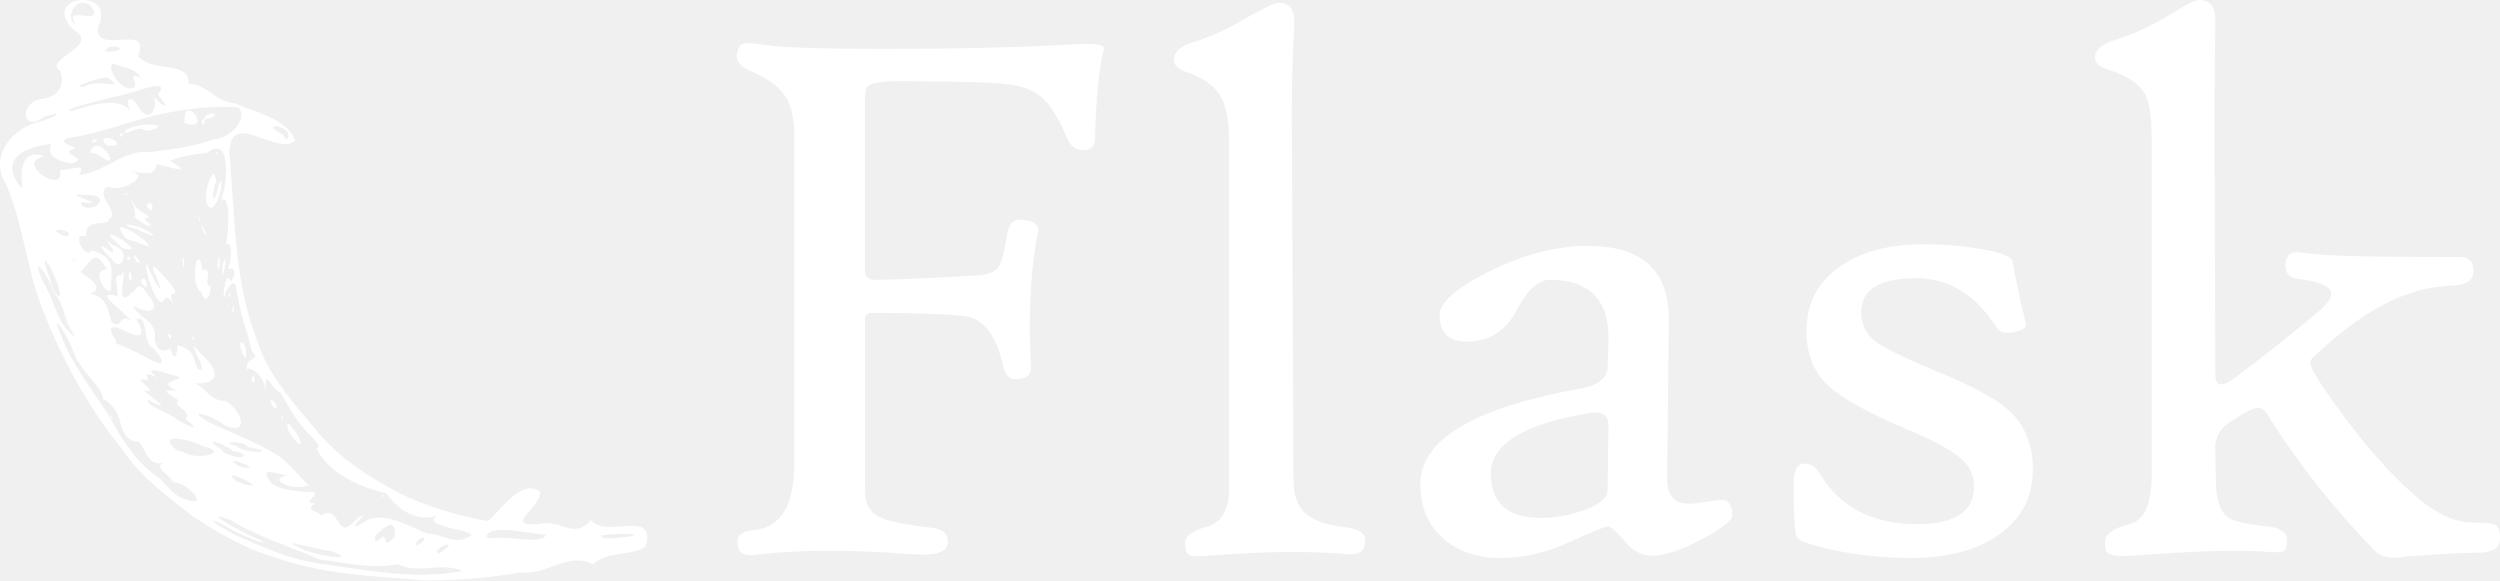
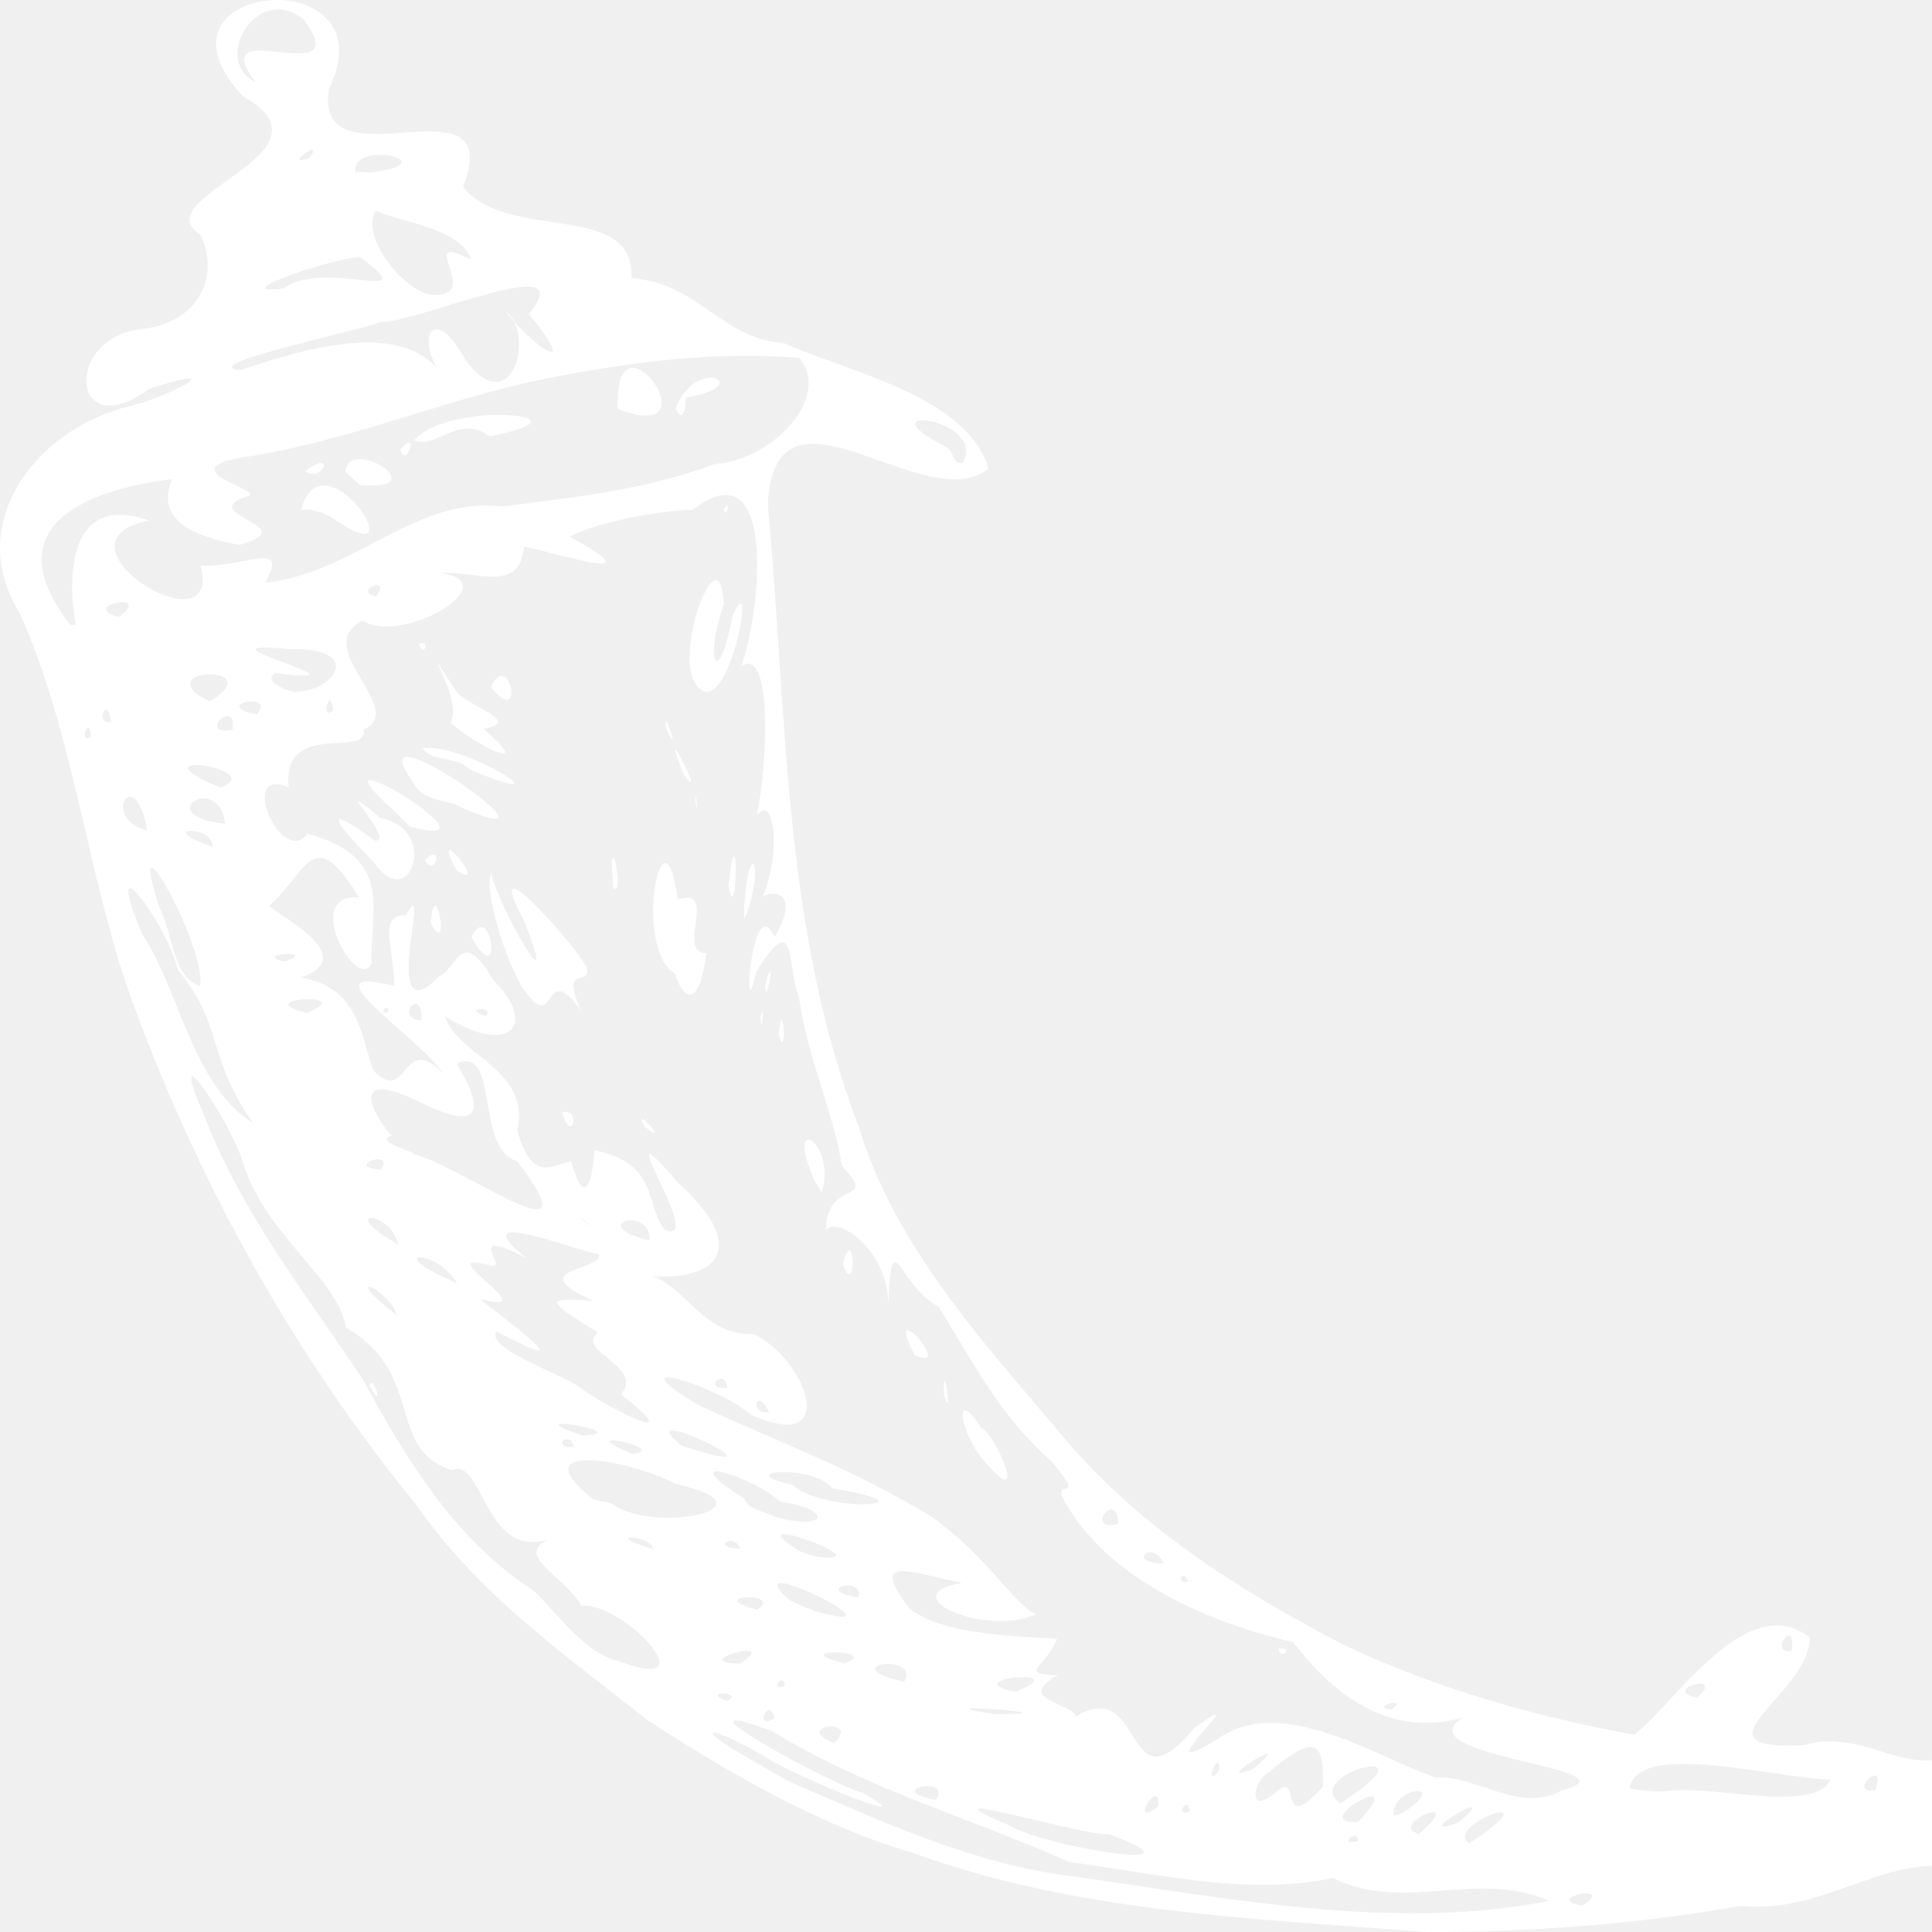
- <svg xmlns="http://www.w3.org/2000/svg" width="112" height="26" viewBox="0 0 112 26" fill="none">
-   <path d="M8.666 23.152C7.562 22.279 6.383 21.443 5.578 20.263C3.883 18.183 2.578 15.777 1.687 13.247C1.147 11.602 0.963 9.838 0.268 8.257C-0.459 7.108 0.392 5.853 1.644 5.487C2.201 5.38 3.181 4.851 1.998 5.229C0.938 6.011 0.836 4.519 1.923 4.424C2.665 4.326 2.939 3.715 2.684 3.166C1.888 2.643 4.616 2.07 3.243 1.29C1.814 -0.261 5.244 -0.559 4.398 1.202C4.195 2.556 6.795 0.954 6.191 2.518C6.805 3.269 8.488 2.689 8.445 3.742C9.338 3.804 9.646 4.559 10.483 4.617C11.353 5.012 12.927 5.322 13.223 6.307C12.361 6.992 10.366 4.89 10.269 6.788C10.53 9.593 10.463 12.482 11.485 15.153C11.967 16.771 13.138 18.043 14.196 19.304C15.208 20.538 16.578 21.406 17.975 22.137C19.2 22.717 20.52 23.102 21.856 23.344C22.397 22.928 23.354 21.381 24.198 22.033C24.239 22.767 22.522 23.567 24.118 23.486C25.055 23.201 25.705 24.214 26.477 23.3C27.188 24.146 29.432 22.76 28.926 24.49C28.241 24.933 27.244 24.664 26.559 25.276C25.429 24.708 24.53 25.783 23.279 25.648C21.89 25.897 20.477 25.998 19.068 26C16.758 25.817 14.399 25.739 12.201 24.931C10.962 24.57 9.754 23.86 8.666 23.152ZM10.616 24.002C11.825 24.527 13.007 25.081 14.332 25.248C16.435 25.541 18.606 25.994 20.715 25.582C19.76 25.149 18.773 25.75 17.822 25.272C16.681 25.519 15.457 25.209 14.297 25.057C12.978 24.467 11.555 24.06 10.32 23.294C8.776 22.727 11.117 24.021 11.535 24.126C12.499 24.676 10.474 23.843 10.188 23.615C9.38 23.159 9.277 23.254 10.108 23.717C10.276 23.814 10.441 23.919 10.616 24.002ZM8.316 22.368C9.488 22.805 8.311 21.54 7.775 21.613C7.537 21.198 6.865 20.936 7.339 20.714C6.488 21.011 6.447 19.585 6.047 19.788C5.146 19.503 5.697 18.49 4.624 17.868C4.526 17.213 3.558 16.645 3.249 15.657C3.113 15.151 2.155 13.698 2.743 15.05C3.244 16.351 4.125 17.467 4.859 18.58C5.427 19.64 6.1 20.748 7.136 21.41C7.485 21.746 7.823 22.263 8.316 22.368ZM4.941 18.644C4.981 18.466 5.155 19.028 4.941 18.644V18.644ZM9.72 22.891C9.346 22.743 9.979 22.773 9.72 22.891V22.891ZM10.355 23.124C10.065 23.304 10.29 22.802 10.355 23.124V23.124ZM11.152 23.457C10.567 23.228 11.53 23.094 11.152 23.457V23.457ZM12.516 24.221C11.779 24.093 12.746 23.88 12.516 24.221V24.221ZM9.896 22.386C9.135 22.381 10.484 22.003 9.896 22.386V22.386ZM10.493 22.685C10.28 22.776 10.476 22.483 10.493 22.685V22.685ZM13.477 24.558C13.957 24.862 16.279 25.224 14.825 24.682C14.582 24.734 12.129 23.985 13.477 24.558ZM8.74 20.848C7.994 20.625 8.693 20.646 8.74 20.848V20.848ZM10.128 21.663C9.378 21.467 10.49 21.41 10.128 21.663V21.663ZM11.297 22.383C10.456 22.185 11.816 22.186 11.297 22.383V22.383ZM8.174 20.23C8.737 20.664 10.445 20.286 9.036 19.971C8.395 19.628 6.95 19.393 7.935 20.178L8.174 20.23ZM12.089 22.631C11.105 22.402 12.324 22.23 12.089 22.631V22.631ZM10.899 21.681C12.275 22.073 9.742 20.806 10.56 21.537L10.741 21.619L10.899 21.681ZM13.285 23.067C12.107 22.886 14.589 23.08 13.285 23.067V23.067ZM7.672 19.472C7.351 19.492 7.621 19.228 7.672 19.472V19.472ZM15.49 24.31C15.065 24.639 15.524 23.87 15.49 24.31V24.31ZM9.897 20.841C9.49 20.831 9.818 20.609 9.897 20.841V20.841ZM7.796 19.319C6.771 18.988 8.544 19.273 7.796 19.319V19.319ZM5.306 17.701C4.492 17.053 5.213 17.34 5.306 17.701V17.701ZM11.842 21.87C11.705 21.713 11.777 21.905 11.842 21.87V21.87ZM15.909 24.379C15.688 24.47 15.897 24.139 15.909 24.379V24.379ZM11.482 21.497C10.843 21.402 11.555 21.186 11.482 21.497V21.497ZM8.451 19.566C7.559 19.188 9.008 19.506 8.451 19.566V19.566ZM13.578 22.767C12.732 22.599 14.445 22.422 13.578 22.767V22.767ZM10.911 20.948C11.911 21.078 9.721 20.264 10.691 20.875L10.911 20.948ZM14.387 23.097C15.321 22.536 15.013 24.41 15.971 23.255C16.916 22.561 15.155 24.112 16.32 23.378C17.162 22.812 18.407 23.647 19.193 23.919C19.758 23.891 20.307 24.41 20.887 24.094C22.003 23.792 18.705 23.646 19.57 23.111C18.549 23.41 17.795 22.755 17.293 22.098C16.147 21.832 14.824 21.243 14.252 20.225C14.018 19.843 14.588 20.279 14.05 19.654C13.36 19.037 13.016 18.336 12.553 17.587C12 17.291 11.934 16.418 11.879 17.558C11.883 16.838 11.21 16.354 11.046 16.554C11.043 15.861 11.766 16.209 11.26 15.696C11.151 14.977 10.792 14.229 10.684 13.418C10.518 13.026 10.661 12.189 10.113 13.074C9.913 14.009 10.047 11.925 10.357 12.611C10.764 11.909 10.211 11.992 10.188 12.089C10.454 11.498 10.356 10.658 10.118 10.978C10.26 10.351 10.342 8.669 9.907 8.967C10.171 8.311 10.408 5.964 9.262 6.859C8.798 6.866 7.995 7.027 7.616 7.217C8.805 7.877 7.496 7.456 7.01 7.35C6.947 7.962 6.467 7.698 5.867 7.704C6.825 7.822 5.401 8.689 4.852 8.352C4.138 8.694 5.468 9.551 4.866 9.815C4.94 10.214 3.773 9.671 3.864 10.592C3.171 10.298 3.769 11.685 4.116 11.216C5.294 11.537 4.945 12.267 4.975 12.961C4.783 13.366 4.027 12.01 4.806 12.073C4.191 11.069 4.126 11.71 3.614 12.177C3.496 12.21 4.918 12.841 4.026 13.152C4.811 13.275 4.834 13.965 4.994 14.402C5.466 14.896 5.369 13.857 5.934 14.451C5.576 13.921 4.04 12.959 5.277 13.268C5.27 12.735 5.053 12.305 5.432 12.316C5.808 11.633 5.039 14 5.885 13.132C6.119 13.029 6.177 12.449 6.598 13.187C7.209 13.792 6.819 14.23 5.957 13.675C6.111 14.202 7.11 14.389 6.922 15.212C7.121 15.936 7.4 15.669 7.643 15.627C7.833 16.33 7.942 15.813 7.95 15.479C8.822 15.667 8.617 16.185 8.891 16.547C9.492 16.819 8.031 14.7 9.062 15.91C10.147 16.894 9.469 17.304 8.496 17.147C9.112 17.097 9.31 17.985 10.082 17.954C10.785 18.289 11.261 19.58 10.049 19.043C9.629 18.662 8.141 18.192 9.357 18.917C10.479 19.439 11.37 19.751 12.452 20.407C13.226 20.962 13.561 21.598 13.854 21.726C13.204 22.037 11.893 21.475 12.866 21.304C12.259 21.193 11.576 20.884 12.157 21.644C12.652 22.059 13.909 22.017 14.135 22.063C13.944 22.485 13.616 22.519 14.142 22.552C13.557 22.867 14.333 22.917 14.387 23.097ZM13.185 19.686C12.827 19.31 12.734 18.607 13.121 19.218C13.32 19.299 13.757 20.368 13.185 19.686ZM17.099 22.184C17.105 22.354 17.322 22.169 17.099 22.184V22.184ZM12.621 18.764C12.607 18.196 12.75 19.202 12.621 18.764V18.764ZM12.232 18.239C11.782 17.366 12.799 18.485 12.232 18.239V18.239ZM7.518 14.969C7.649 15.422 7.783 14.898 7.518 14.969V14.969ZM11.27 17.012C11.432 16.4 11.461 17.526 11.27 17.012V17.012ZM8.619 15.16C8.433 14.823 9.01 15.477 8.619 15.16V15.16ZM10.894 15.893C10.468 14.933 11.196 15.369 10.988 16.05L10.894 15.893ZM6.971 13.264C6.781 12.949 6.466 12.026 6.568 11.744C6.659 12.203 7.539 13.72 6.999 12.372C6.403 11.242 7.712 12.737 7.846 13.02C7.91 13.301 7.478 12.944 7.77 13.601C7.238 12.853 7.457 14.015 6.971 13.264ZM5.76 12.424C5.81 11.692 6.037 12.925 5.76 12.424V12.424ZM6.305 12.614C6.565 12.061 6.745 13.383 6.305 12.614V12.614ZM4.993 11.593C4.542 11.142 4.215 10.727 5.015 11.314C5.322 11.325 4.33 10.368 5.088 11.009C5.886 11.156 5.482 12.323 4.993 11.593ZM5.682 11.575C5.821 11.832 5.944 11.314 5.682 11.575V11.575ZM6.106 11.712C5.708 10.963 6.589 12.026 6.106 11.712V11.712ZM5.264 10.903C3.952 9.729 6.912 11.515 5.478 11.12L5.264 10.903ZM9.023 13.097C8.455 12.755 8.871 10.689 9.066 12.102C9.617 11.922 9.035 12.832 9.447 12.823C9.382 13.398 9.197 13.603 9.023 13.097ZM10.413 13.924C10.469 13.301 10.53 14.349 10.413 13.924V13.924ZM10.171 13.683C10.177 13.997 10.234 13.418 10.171 13.683V13.683ZM5.52 10.517C4.677 9.349 7.97 11.7 6.06 10.813C5.861 10.761 5.62 10.741 5.52 10.517ZM8.198 11.943C8.118 10.959 8.376 12.106 8.198 11.943V11.943ZM10.23 13.254C10.243 13.625 10.388 12.694 10.23 13.254V13.254ZM5.65 10.071C6.151 9.963 7.725 10.954 6.28 10.354C6.119 10.175 5.776 10.256 5.65 10.071ZM9.951 12.226C10.005 11.219 10.251 11.625 9.954 12.37L9.951 12.226ZM6.023 9.72C6.226 9.419 5.48 8.36 6.13 9.341C6.411 9.565 6.942 9.716 6.473 9.81C7.211 10.465 6.293 9.987 6.023 9.72ZM9.739 11.912C9.863 12.582 9.88 10.765 9.739 11.912V11.912ZM5.595 8.661C5.679 8.871 5.752 8.595 5.595 8.661V8.661ZM6.566 9.241C6.815 8.715 7.025 9.828 6.566 9.241V9.241ZM9.299 10.77C9.297 10.567 9.351 11.064 9.299 10.77V10.77ZM9.141 10.417C8.762 9.477 9.494 10.916 9.141 10.417V10.417ZM8.908 9.8C8.845 9.412 9.125 10.289 8.908 9.8V9.8ZM9.288 9.181C9.027 8.72 9.616 7.149 9.683 8.124C9.408 8.882 9.604 9.307 9.795 8.289C10.149 7.487 9.718 9.87 9.288 9.181ZM9.677 6.844C9.703 7.013 9.791 6.704 9.677 6.844V6.844ZM9.027 19.734C8.872 19.598 9.046 19.819 9.027 19.734V19.734ZM10.367 20.415C11.113 20.607 11.109 20.298 10.435 20.206C10.073 19.867 8.929 19.508 9.953 20.164C10.02 20.337 10.234 20.333 10.367 20.415ZM7.72 18.647C8.13 18.956 9.267 19.519 8.305 18.765C8.63 18.387 7.685 18.184 7.998 17.931C7.2 17.441 7.368 17.485 7.928 17.5C6.969 17.069 8.066 17.102 8.015 16.88C7.645 16.807 6.178 16.225 7.041 16.928C6.164 16.479 6.832 17.095 6.567 17.03C5.67 16.785 7.365 17.717 6.425 17.485C6.939 17.894 7.809 18.535 6.641 17.918C6.488 18.141 7.477 18.478 7.72 18.647ZM9.122 19.457C8.285 18.782 10.826 20.008 9.122 19.457V19.457ZM16.299 23.828C16.067 24.117 16.322 23.488 16.299 23.828V23.828ZM17.037 24.139C17.431 23.757 17.054 24.75 17.689 24.046C17.696 23.541 17.67 23.243 16.959 23.856C16.762 23.966 16.675 24.429 17.037 24.139ZM5.326 16.747C4.479 16.272 5.206 16.271 5.326 16.747V16.747ZM6.113 17.266C5.07 16.825 5.821 16.779 6.113 17.266V17.266ZM10.596 19.983C11.034 20.374 12.606 20.27 11.127 20.031C10.909 19.706 9.737 19.783 10.596 19.983ZM16.756 23.807C16.104 24.06 17.43 23.239 16.756 23.807V23.807ZM18.157 24.774C17.867 24.854 18.162 24.592 18.157 24.774V24.774ZM18.16 24.519C17.438 24.566 18.905 23.725 18.16 24.519V24.519ZM3.388 15.117C2.753 14.206 2.993 13.796 2.381 13.052C2.264 12.482 1.329 11.191 1.897 12.559C2.417 13.359 2.571 14.598 3.388 15.117ZM17.926 24.267C17.362 23.878 19.298 23.376 17.926 24.267V24.267ZM18.973 24.679C18.538 24.555 19.66 24.085 18.973 24.679V24.679ZM5.093 15.74C4.585 15.702 5.29 15.446 5.093 15.74V15.74ZM18.754 24.397C19.42 23.967 18.601 24.033 18.634 24.436L18.754 24.397ZM9.726 18.678C9.375 18.703 9.703 18.387 9.726 18.678V18.678ZM10.284 19.001C10.011 19.058 10.106 18.64 10.284 19.001V19.001ZM19.821 24.689C20.674 24.07 19.305 24.571 19.643 24.806L19.821 24.689ZM19.495 24.53C18.762 24.789 20.19 23.945 19.495 24.53V24.53ZM21.163 25.646C20.596 25.545 21.63 25.332 21.163 25.646V25.646ZM5.52 15.528C6.145 15.668 8.017 17.075 6.913 15.626C6.347 15.457 6.686 14.067 6.109 14.313C6.497 14.964 6.427 15.24 5.614 14.83C4.593 14.328 5.04 15.078 5.24 15.285C4.968 15.347 5.6 15.523 5.52 15.528ZM2.674 13.269C2.786 12.803 1.644 10.711 2.135 12.22C2.311 12.536 2.294 13.134 2.674 13.269ZM7.899 16.506C7.576 16.236 7.883 16.467 7.899 16.506V16.506ZM8.691 16.692C7.815 16.491 8.691 16.199 8.691 16.692V16.692ZM15.557 21.041C15.04 21.034 15.426 20.706 15.557 21.041V21.041ZM15.887 21.283C15.697 21.32 15.838 21.095 15.887 21.283V21.283ZM18.608 23.006C18.282 22.981 18.87 22.813 18.608 23.006V23.006ZM4.095 13.633C3.293 13.426 4.844 13.342 4.095 13.633V13.633ZM14.952 20.507C14.475 20.629 14.944 20.021 14.952 20.507V20.507ZM3.8 12.941C3.354 12.833 4.28 12.777 3.8 12.941V12.941ZM5.195 13.62C5.048 13.681 5.187 13.46 5.195 13.62V13.62ZM22.221 24.113C22.84 23.988 24.249 24.429 24.476 23.948C23.725 23.93 21.878 23.416 21.791 24.07L21.956 24.096L22.221 24.113ZM5.639 13.733C5.256 13.714 5.65 13.238 5.639 13.733V13.733ZM1.969 11.174C1.335 11.031 1.803 10.233 1.969 11.174V11.174ZM2.844 11.394C2.043 11.123 2.855 11.092 2.844 11.394V11.394ZM3.345 11.642C3.2 11.524 3.232 11.79 3.345 11.642V11.642ZM6.491 13.67C6.14 13.569 6.64 13.533 6.491 13.67V13.67ZM3.012 11.085C1.997 10.979 2.927 10.374 3.012 11.085V11.085ZM1.216 9.915C1.042 10.038 1.191 9.587 1.216 9.915V9.915ZM1.484 9.712C1.255 9.761 1.441 9.323 1.484 9.712V9.712ZM2.958 10.596C3.582 10.351 1.823 10.087 2.83 10.55L2.958 10.596ZM22.694 22.849C22.188 22.735 23.094 22.481 22.694 22.849V22.849ZM25.079 24.09C24.675 24.153 25.239 23.616 25.079 24.09V24.09ZM3.109 9.82C2.614 9.911 3.175 9.36 3.109 9.82V9.82ZM1.011 8.407C0.898 7.758 0.914 6.619 1.991 7.003C0.553 7.291 2.988 8.801 2.681 7.608C3.286 7.638 3.863 7.249 3.547 7.839C4.739 7.707 5.565 6.668 6.717 6.814C7.613 6.694 8.595 6.603 9.561 6.24C10.356 6.183 11.121 5.323 10.686 4.814C9.602 4.721 8.467 4.858 7.269 5.097C5.942 5.374 4.736 5.901 3.396 6.127C2.09 6.304 3.659 6.614 3.284 6.682C2.603 6.92 4.097 7.08 3.196 7.33C2.64 7.224 2.06 7.032 2.298 6.443C1.048 6.606 -0.052 7.127 0.936 8.406L1.011 8.407ZM4.025 6.865C4.318 5.779 5.595 7.758 4.505 7.009C4.375 6.91 4.161 6.831 4.025 6.865ZM4.082 6.338C4.306 6.516 4.505 6.022 4.082 6.338V6.338ZM4.619 6.347C4.658 5.848 5.85 6.612 4.815 6.527L4.619 6.347ZM5.354 6.05C5.432 6.33 5.623 5.734 5.354 6.05V6.05ZM5.542 5.924C5.989 5.384 8.072 5.578 6.547 5.87C6.139 5.561 5.826 6.053 5.542 5.924ZM8.262 5.502C8.195 4.027 9.614 6.025 8.262 5.502V5.502ZM9.034 5.497C9.316 4.755 10.129 5.199 9.165 5.348C9.185 5.428 9.136 5.732 9.034 5.497ZM2.805 9.439C1.91 8.988 3.648 8.92 2.805 9.439V9.439ZM3.428 9.612C2.786 9.485 3.724 9.297 3.428 9.612V9.612ZM1.591 8.303C1.021 8.161 2.073 7.93 1.591 8.303V8.303ZM26.486 23.955C26.118 24.149 26.5 23.523 26.486 23.955V23.955ZM23.956 22.22C23.631 22.263 24.029 21.724 23.956 22.22V22.22ZM27.181 24.122C27.855 24.126 29.222 23.912 27.757 23.913C27.526 23.948 26.417 23.941 27.181 24.122ZM3.976 9.308C4.522 9.271 4.829 8.704 3.87 8.736C2.386 8.583 5.181 9.248 3.68 9.058C3.479 9.191 3.965 9.345 3.976 9.308ZM4.456 9.552C4.288 9.739 4.4 9.201 4.456 9.552V9.552ZM5.026 8.026C4.699 7.947 5.262 7.731 5.026 8.026V8.026ZM3.213 4.981C4.186 4.649 5.517 4.274 5.976 5.144C5.508 4.579 5.787 4.022 6.229 4.849C6.853 5.685 7.165 4.469 6.76 4.188C7.223 4.765 7.749 5.039 7.07 4.224C7.808 3.332 5.592 4.342 5.088 4.331C4.846 4.44 2.586 4.91 3.213 4.981ZM3.783 3.883C4.338 3.462 5.703 4.134 4.827 3.464C4.741 3.389 2.91 3.972 3.783 3.883ZM5.807 3.967C6.456 3.984 5.526 3.09 6.3 3.495C6.173 3.078 5.399 3 5.021 2.833C4.806 3.215 5.456 3.972 5.807 3.967ZM4.138 2.122C3.745 2.277 4.363 1.815 4.138 2.122V2.122ZM4.965 2.32C6.012 2.181 4.698 1.867 4.754 2.309L4.965 2.32ZM3.421 1.107C2.684 0.139 4.807 1.269 4.058 0.257C3.428 -0.248 2.823 0.825 3.421 1.107ZM12.877 6.225C13.214 5.623 11.482 5.414 12.649 6.012C12.756 6.048 12.732 6.266 12.877 6.225Z" fill="white" />
-   <path d="M49.433 2.31C49.229 3.082 49.102 4.374 49.054 6.189C49.054 6.547 48.886 6.725 48.548 6.725C48.212 6.725 47.977 6.569 47.845 6.259C47.484 5.42 47.141 4.835 46.817 4.5C46.433 4.11 45.921 3.874 45.283 3.794C44.598 3.691 42.891 3.638 40.16 3.638C39.535 3.638 39.124 3.702 38.933 3.828C38.813 3.908 38.753 4.081 38.753 4.347V12.156C38.753 12.421 38.927 12.546 39.275 12.536C40.346 12.524 41.898 12.454 43.929 12.328C44.326 12.282 44.594 12.158 44.732 11.957C44.871 11.757 45.006 11.237 45.138 10.397C45.222 9.937 45.505 9.759 45.986 9.863C46.395 9.944 46.571 10.122 46.51 10.397C46.172 11.961 46.063 13.995 46.184 16.501C46.197 16.799 45.998 16.96 45.59 16.983C45.252 17.018 45.042 16.845 44.958 16.466C44.646 15.029 44.065 14.263 43.218 14.164C42.369 14.067 40.99 14.018 39.078 14.018C38.861 14.018 38.754 14.091 38.754 14.241V22.002C38.754 22.575 38.975 22.966 39.421 23.173C39.771 23.344 40.522 23.5 41.676 23.638C42.267 23.694 42.524 23.944 42.453 24.379C42.38 24.759 41.851 24.907 40.864 24.827C38.014 24.61 35.663 24.622 33.811 24.863C33.294 24.93 33.036 24.731 33.036 24.26C33.036 23.961 33.294 23.789 33.811 23.743C34.99 23.615 35.579 22.627 35.579 20.776V6.015C35.579 5.259 35.438 4.675 35.155 4.268C34.872 3.859 34.346 3.487 33.576 3.155C33.095 2.948 32.916 2.666 33.036 2.309C33.095 2.091 33.192 1.97 33.324 1.947C33.444 1.913 33.764 1.936 34.279 2.016C35.037 2.132 36.824 2.189 39.637 2.189C42.958 2.189 45.826 2.12 48.244 1.982C49.05 1.936 49.453 1.999 49.453 2.171C49.452 2.218 49.445 2.265 49.433 2.31ZM61.16 24.223C61.16 24.682 60.888 24.885 60.347 24.824C58.689 24.677 56.631 24.698 54.178 24.893C53.684 24.941 53.382 24.927 53.266 24.86C53.151 24.791 53.094 24.602 53.094 24.29C53.094 24.015 53.422 23.783 54.077 23.593C54.734 23.404 55.061 22.837 55.061 21.895V6.293C55.061 5.361 54.919 4.678 54.638 4.241C54.354 3.804 53.859 3.465 53.149 3.225C52.776 3.098 52.59 2.92 52.59 2.689C52.59 2.345 52.86 2.086 53.401 1.914C54.22 1.661 55.068 1.272 55.946 0.742C56.668 0.328 57.125 0.123 57.317 0.123C57.762 0.123 57.984 0.415 57.984 1.002C57.984 0.956 57.96 1.531 57.912 2.725C57.877 3.863 57.864 4.983 57.877 6.087L57.948 21.481C57.948 22.183 58.129 22.693 58.49 23.008C58.851 23.324 59.47 23.534 60.347 23.637C60.888 23.692 61.16 23.889 61.16 24.223ZM77.612 23.067C77.612 23.309 77.152 23.674 76.233 24.161C75.313 24.651 74.576 24.894 74.022 24.894C73.552 24.894 73.139 24.678 72.778 24.239C72.417 23.803 72.165 23.585 72.019 23.585C71.912 23.585 71.342 23.821 70.307 24.291C69.273 24.763 68.231 25 67.186 25C66.2 25 65.376 24.723 64.714 24.173C63.993 23.564 63.631 22.735 63.631 21.689C63.631 19.701 66.012 18.276 70.776 17.414C71.593 17.264 72.008 16.948 72.018 16.465L72.057 15.361C72.127 13.477 71.256 12.535 69.44 12.535C68.923 12.535 68.431 12.975 67.969 13.861C67.507 14.746 66.842 15.223 65.976 15.293C64.991 15.384 64.496 14.987 64.496 14.103C64.496 13.551 65.231 12.908 66.698 12.171C68.237 11.403 69.718 11.017 71.136 11.017C73.577 11.017 74.787 12.127 74.762 14.345L74.689 21.447C74.679 22.194 75.01 22.568 75.683 22.568C75.816 22.568 76.068 22.539 76.44 22.481C76.655 22.443 76.872 22.414 77.09 22.395C77.438 22.395 77.612 22.62 77.612 23.067ZM72.058 19.137C72.069 18.849 71.999 18.659 71.848 18.568C71.699 18.476 71.462 18.459 71.137 18.515C68.238 19.01 66.789 19.913 66.789 21.221C66.789 22.543 67.541 23.204 69.044 23.204C69.646 23.204 70.266 23.096 70.902 22.879C71.648 22.624 72.02 22.32 72.02 21.964L72.058 19.137ZM91.072 21.014C91.072 22.234 90.581 23.202 89.602 23.92C88.623 24.639 87.284 24.998 85.586 24.998C84.458 24.998 83.325 24.884 82.195 24.652C81.221 24.445 80.655 24.256 80.5 24.084C80.403 23.922 80.355 23.136 80.355 21.723C80.355 21.112 80.5 20.797 80.79 20.774C81.076 20.739 81.323 20.888 81.529 21.221C82.431 22.727 83.886 23.482 85.894 23.482C87.589 23.482 88.437 22.917 88.437 21.791C88.437 21.298 88.247 20.883 87.86 20.55C87.438 20.17 86.622 19.727 85.407 19.222C83.65 18.475 82.477 17.82 81.888 17.256C81.251 16.659 80.931 15.855 80.931 14.842C80.931 13.602 81.43 12.636 82.43 11.947C83.357 11.281 84.594 10.947 86.145 10.947C87.119 10.947 88.01 11.022 88.815 11.171C89.682 11.321 90.133 11.505 90.169 11.723C90.265 12.366 90.464 13.298 90.763 14.517C90.8 14.666 90.63 14.787 90.258 14.878C89.861 14.959 89.597 14.895 89.466 14.69C88.514 13.206 87.313 12.464 85.857 12.464C84.209 12.464 83.384 12.97 83.384 13.982C83.384 14.546 83.608 14.993 84.052 15.325C84.45 15.613 85.381 16.061 86.849 16.671C88.388 17.303 89.434 17.872 89.988 18.377C90.713 19.033 91.072 19.913 91.072 21.014ZM112 24.118C112 24.521 111.717 24.734 111.152 24.756C110.309 24.768 109.209 24.824 107.85 24.927C107.177 25.055 106.695 24.976 106.406 24.688C104.506 22.734 102.894 20.688 101.571 18.55C101.464 18.367 101.324 18.275 101.157 18.275C100.951 18.275 100.597 18.448 100.094 18.792C99.527 19.09 99.244 19.516 99.244 20.066C99.244 20.459 99.256 21.021 99.28 21.758C99.304 22.492 99.496 22.976 99.858 23.204C100.11 23.367 100.693 23.493 101.607 23.585C102.172 23.654 102.455 23.855 102.455 24.188C102.455 24.453 102.41 24.616 102.321 24.679C102.231 24.743 101.993 24.757 101.608 24.722C100.405 24.62 98.374 24.678 95.509 24.894C94.789 24.951 94.397 24.866 94.339 24.636C94.31 24.523 94.297 24.406 94.301 24.29C94.301 23.935 94.668 23.664 95.402 23.482C96.065 23.319 96.394 22.579 96.394 21.257V6.189C96.394 5.247 96.299 4.592 96.107 4.225C95.843 3.753 95.288 3.385 94.447 3.12C94.05 2.994 93.852 2.817 93.852 2.586C93.852 2.252 94.136 1.994 94.7 1.811C95.609 1.521 96.475 1.121 97.278 0.621C97.941 0.207 98.35 0 98.506 0C98.999 0 99.247 0.299 99.247 0.897C99.247 0.816 99.242 1.386 99.228 2.603C99.216 3.442 99.21 4.569 99.21 5.983L99.246 16.773C99.246 17.074 99.331 17.222 99.498 17.222C99.677 17.222 99.955 17.074 100.328 16.773C101.58 15.826 102.807 14.849 104.007 13.843C104.297 13.555 104.44 13.326 104.44 13.153C104.44 12.843 103.954 12.625 102.98 12.498C102.56 12.451 102.358 12.227 102.383 11.825C102.421 11.424 102.631 11.251 103.016 11.308C103.882 11.424 105.145 11.486 106.804 11.498C107.96 11.508 109.108 11.515 110.251 11.515C110.623 11.528 110.81 11.739 110.81 12.153C110.81 12.544 110.515 12.756 109.926 12.791C109.02 12.819 108.13 13.024 107.31 13.394C106.167 13.888 104.946 14.756 103.647 15.996C103.603 16.025 103.567 16.064 103.542 16.108C103.517 16.153 103.503 16.203 103.503 16.254C103.503 16.416 103.707 16.8 104.117 17.41C105.621 19.594 107.04 21.243 108.374 22.358C109.229 23.059 110.028 23.409 110.774 23.409C111.326 23.409 111.67 23.447 111.802 23.522C111.933 23.599 112 23.797 112 24.118Z" fill="white" />
+ <svg xmlns="http://www.w3.org/2000/svg" width="49" height="49" viewBox="0 0 49 49" fill="none">
+   <mask id="mask0_16_76" style="mask-type:alpha" maskUnits="userSpaceOnUse" x="0" y="0" width="49" height="49">
+     <rect width="49" height="49" fill="#D9D9D9" />
+   </mask>
+   <g mask="url(#mask0_16_76)">
+     <path d="M16.437 43.635C14.343 41.988 12.109 40.41 10.579 38.19C7.365 34.273 4.889 29.734 3.201 24.967C2.176 21.866 1.829 18.543 0.507 15.561C-0.87 13.395 0.744 11.031 3.116 10.344C4.171 10.141 6.033 9.142 3.79 9.859C1.779 11.333 1.586 8.519 3.646 8.341C5.053 8.153 5.573 7.006 5.092 5.967C3.582 4.983 8.757 3.9 6.152 2.432C3.438 -0.491 9.945 -1.055 8.341 2.268C7.96 4.82 12.887 1.799 11.743 4.746C12.907 6.16 16.101 5.067 16.017 7.055C17.71 7.174 18.294 8.593 19.879 8.702C21.528 9.444 24.514 10.032 25.074 11.887C23.44 13.177 19.651 9.216 19.473 12.797C19.968 18.083 19.84 23.528 21.776 28.562C22.692 31.608 24.91 34.006 26.916 36.38C28.837 38.704 31.432 40.341 34.087 41.721C36.409 42.814 38.915 43.541 41.45 43.995C42.475 43.209 44.293 40.297 45.892 41.523C45.971 42.908 42.713 44.411 45.739 44.263C47.516 43.728 48.749 45.632 50.215 43.911C51.562 45.509 55.821 42.893 54.86 46.152C53.563 46.987 51.671 46.483 50.369 47.635C48.224 46.567 46.521 48.59 44.149 48.337C41.514 48.807 38.836 49 36.161 49C31.779 48.654 27.302 48.51 23.137 46.987C20.79 46.305 18.497 44.97 16.437 43.635ZM20.137 45.237C22.429 46.226 24.673 47.269 27.183 47.586C31.17 48.139 35.29 48.99 39.291 48.214C37.479 47.398 35.607 48.53 33.804 47.63C31.64 48.095 29.318 47.511 27.119 47.225C24.618 46.112 21.919 45.346 19.577 43.902C16.65 42.833 21.092 45.271 21.88 45.469C23.707 46.508 19.869 44.935 19.324 44.505C17.794 43.644 17.596 43.827 19.171 44.698C19.488 44.881 19.805 45.078 20.137 45.237ZM15.774 42.156C17.997 42.977 15.764 40.593 14.749 40.732C14.298 39.95 13.025 39.456 13.922 39.035C12.307 39.594 12.228 36.909 11.47 37.29C9.762 36.751 10.807 34.842 8.772 33.67C8.588 32.434 6.751 31.366 6.167 29.501C5.909 28.547 4.092 25.812 5.206 28.359C6.157 30.812 7.826 32.913 9.217 35.01C10.297 37.008 11.575 39.095 13.536 40.341C14.199 40.984 14.838 41.958 15.774 42.156ZM9.371 35.139C9.777 35.861 9.45 34.803 9.371 35.139ZM18.433 43.14C18.928 42.922 17.725 42.863 18.433 43.14ZM19.641 43.58C19.518 42.972 19.092 43.921 19.641 43.58ZM21.152 44.208C21.87 43.526 20.043 43.778 21.152 44.208ZM23.737 45.647C24.177 45.004 22.34 45.405 23.737 45.647ZM18.77 42.191C19.884 41.469 17.329 42.181 18.77 42.191ZM19.904 42.754C19.869 42.373 19.498 42.922 19.904 42.754ZM25.564 46.28C26.475 46.854 30.878 47.536 28.119 46.517C27.659 46.616 23.004 45.202 25.564 46.28ZM16.576 39.293C16.487 38.912 15.165 38.872 16.576 39.293ZM19.21 40.826C19.899 40.351 17.789 40.46 19.21 40.826ZM21.429 42.186C22.41 41.815 19.83 41.815 21.429 42.186ZM15.502 38.126C16.571 38.942 19.81 38.23 17.136 37.636C15.922 36.988 13.179 36.548 15.046 38.027L15.502 38.126ZM22.93 42.655C23.375 41.899 21.063 42.22 22.93 42.655ZM20.671 40.86C23.281 41.597 18.478 39.209 20.028 40.588L20.374 40.747L20.671 40.86ZM25.198 43.471C27.669 43.496 22.964 43.135 25.198 43.471ZM14.551 36.697C14.457 36.237 13.942 36.736 14.551 36.697ZM29.377 45.815C29.446 44.984 28.575 46.434 29.377 45.815ZM18.77 39.278C18.621 38.843 17.997 39.258 18.77 39.278ZM14.788 36.41C16.205 36.326 12.842 35.787 14.788 36.41ZM10.064 33.364C9.886 32.681 8.519 32.142 10.064 33.364ZM22.459 41.216C22.335 41.281 22.202 40.92 22.459 41.216ZM30.174 45.944C30.15 45.494 29.753 46.117 30.174 45.944ZM21.776 40.514C21.914 39.931 20.567 40.336 21.776 40.514ZM16.031 36.874C17.086 36.761 14.338 36.162 16.031 36.874ZM25.752 42.908C27.396 42.255 24.148 42.591 25.752 42.908ZM20.696 39.481C22.593 39.723 18.438 38.19 20.28 39.342L20.696 39.481ZM27.287 43.531C29.06 42.472 28.476 46.008 30.293 43.827C32.086 42.522 28.743 45.444 30.952 44.06C32.551 42.992 34.908 44.564 36.399 45.078C37.469 45.024 38.514 46.003 39.613 45.41C41.727 44.841 35.473 44.564 37.112 43.555C35.176 44.119 33.745 42.883 32.794 41.647C30.62 41.147 28.109 40.039 27.025 38.116C26.584 37.394 27.664 38.22 26.644 37.038C25.336 35.876 24.683 34.555 23.806 33.141C22.756 32.582 22.632 30.935 22.528 33.087C22.538 31.732 21.261 30.817 20.949 31.198C20.944 29.892 22.316 30.545 21.355 29.58C21.147 28.226 20.468 26.816 20.265 25.288C19.948 24.551 20.221 22.974 19.181 24.64C18.805 26.406 19.057 22.474 19.646 23.77C20.419 22.45 19.369 22.603 19.324 22.786C19.83 21.668 19.641 20.086 19.191 20.689C19.458 19.507 19.617 16.337 18.79 16.901C19.29 15.665 19.74 11.244 17.567 12.93C16.685 12.945 15.165 13.247 14.442 13.608C16.7 14.849 14.214 14.058 13.293 13.86C13.174 15.012 12.263 14.513 11.124 14.523C12.941 14.745 10.238 16.377 9.198 15.744C7.841 16.392 10.366 18.004 9.222 18.503C9.361 19.255 7.147 18.231 7.321 19.967C6.008 19.413 7.142 22.024 7.796 21.144C10.03 21.747 9.371 23.127 9.425 24.433C9.059 25.194 7.628 22.642 9.108 22.761C7.94 20.867 7.816 22.079 6.85 22.954C6.627 23.018 9.321 24.205 7.628 24.794C9.118 25.026 9.163 26.326 9.465 27.147C10.361 28.077 10.178 26.119 11.248 27.236C10.569 26.238 7.657 24.428 10 25.006C9.985 24.002 9.574 23.191 10.297 23.211C11.01 21.925 9.549 26.386 11.154 24.749C11.599 24.556 11.708 23.463 12.505 24.853C13.664 25.99 12.926 26.816 11.287 25.773C11.579 26.767 13.476 27.118 13.12 28.671C13.496 30.035 14.026 29.531 14.486 29.452C14.848 30.777 15.051 29.803 15.071 29.17C16.725 29.526 16.338 30.5 16.853 31.183C17.992 31.697 15.224 27.701 17.18 29.981C19.24 31.835 17.953 32.612 16.106 32.315C17.274 32.221 17.651 33.893 19.111 33.833C20.444 34.466 21.35 36.899 19.052 35.886C18.255 35.168 15.432 34.283 17.74 35.648C19.869 36.632 21.558 37.221 23.613 38.457C25.079 39.505 25.718 40.702 26.272 40.939C25.039 41.528 22.553 40.47 24.4 40.143C23.247 39.936 21.954 39.352 23.058 40.786C23.994 41.568 26.381 41.488 26.812 41.572C26.45 42.369 25.826 42.433 26.827 42.492C25.713 43.096 27.183 43.19 27.287 43.531ZM25.009 37.102C24.331 36.395 24.158 35.069 24.89 36.222C25.262 36.37 26.094 38.388 25.009 37.102ZM32.432 41.81C32.853 41.78 32.442 42.131 32.432 41.81ZM23.94 35.366C24.182 36.192 23.91 34.293 23.94 35.366ZM23.202 34.372C24.276 34.842 22.345 32.73 23.202 34.372ZM14.258 28.211C14.759 28.077 14.506 29.066 14.258 28.211ZM21.375 32.063C21.736 33.032 21.682 30.911 21.375 32.063ZM16.348 28.572C17.091 29.17 15.997 27.934 16.348 28.572ZM20.662 29.951C19.854 28.146 21.236 28.962 20.84 30.248L20.662 29.951ZM13.223 25.001C12.862 24.408 12.268 22.667 12.456 22.138C12.629 23.003 14.298 25.862 13.273 23.32C12.144 21.194 14.625 24.012 14.883 24.541C15.001 25.07 14.184 24.398 14.739 25.634C13.729 24.225 14.145 26.416 13.223 25.001ZM10.926 23.419C11.451 24.363 11.02 22.039 10.926 23.419ZM11.956 23.775C12.793 25.224 12.451 22.731 11.956 23.775ZM9.47 21.851C8.613 21.001 7.994 20.219 9.51 21.322C10.094 21.347 8.212 19.542 9.648 20.748C11.164 21.025 10.396 23.226 9.47 21.851ZM10.777 21.817C11.272 21.327 11.04 22.301 10.777 21.817ZM11.579 22.074C12.496 22.667 10.827 20.664 11.579 22.074ZM9.985 20.551C7.499 18.34 13.11 21.708 10.391 20.961L9.985 20.551ZM17.111 24.685C16.031 24.042 16.824 20.145 17.19 22.811C18.235 22.474 17.131 24.185 17.913 24.171C17.794 25.248 17.443 25.639 17.111 24.685ZM19.75 26.242C19.973 27.044 19.854 25.066 19.75 26.242ZM19.29 25.788C19.409 25.288 19.305 26.381 19.29 25.788ZM10.47 19.824C8.871 17.623 15.115 22.054 11.495 20.383C11.114 20.279 10.658 20.244 10.47 19.824ZM15.551 22.509C15.888 22.816 15.398 20.654 15.551 22.509ZM19.404 24.982C19.701 23.923 19.428 25.679 19.404 24.982ZM10.718 18.983C11.669 18.78 14.655 20.649 11.911 19.517C11.604 19.176 10.956 19.329 10.718 18.983ZM18.874 23.043C18.973 21.144 19.443 21.91 18.879 23.315L18.874 23.043ZM11.421 18.32C11.807 17.752 10.391 15.759 11.624 17.603C12.159 18.024 13.164 18.311 12.273 18.488C13.679 19.725 11.936 18.825 11.421 18.32ZM18.473 22.45C18.74 20.288 18.705 23.715 18.473 22.45ZM10.614 16.328C10.911 16.199 10.772 16.718 10.614 16.328ZM12.451 17.42C13.328 18.523 12.926 16.426 12.451 17.42ZM17.636 20.298C17.735 20.852 17.636 19.918 17.636 20.298ZM17.339 19.636C18.007 20.575 16.621 17.86 17.339 19.636ZM16.898 18.474C17.309 19.393 16.774 17.742 16.898 18.474ZM17.616 17.307C17.121 16.436 18.24 13.474 18.364 15.314C17.844 16.743 18.215 17.544 18.577 15.625C19.25 14.112 18.433 18.602 17.616 17.307ZM18.354 12.9C18.572 12.638 18.403 13.222 18.354 12.9ZM17.121 37.191C17.155 37.354 16.829 36.934 17.121 37.191ZM19.661 38.477C21.078 38.843 21.068 38.259 19.79 38.086C19.102 37.448 16.933 36.771 18.874 38.007C19.008 38.328 19.414 38.319 19.661 38.477ZM14.64 35.144C15.417 35.727 17.576 36.785 15.749 35.366C16.363 34.654 14.57 34.273 15.165 33.794C13.649 32.869 13.971 32.953 15.031 32.983C13.214 32.172 15.293 32.231 15.194 31.816C14.491 31.677 11.713 30.579 13.347 31.905C11.684 31.059 12.951 32.221 12.446 32.097C10.743 31.633 13.961 33.393 12.179 32.953C13.154 33.724 14.803 34.931 12.59 33.769C12.307 34.189 14.179 34.827 14.64 35.144ZM17.299 36.672C20.533 37.71 15.714 35.396 17.299 36.672ZM30.917 44.905C30.957 44.263 30.471 45.454 30.917 44.905ZM32.314 45.494C33.061 44.772 32.343 46.646 33.552 45.316C33.566 44.366 33.517 43.803 32.165 44.96C31.794 45.167 31.625 46.043 32.314 45.494ZM10.104 31.563C9.871 30.663 8.494 30.668 10.104 31.563ZM11.594 32.543C11.04 31.623 9.614 31.712 11.594 32.543ZM20.097 37.661C20.929 38.398 23.91 38.2 21.102 37.75C20.691 37.137 18.468 37.285 20.097 37.661ZM31.784 44.866C33.056 43.798 30.546 45.346 31.784 44.866ZM34.438 46.691C34.448 46.349 33.888 46.839 34.438 46.691ZM34.443 46.211C35.859 44.713 33.071 46.3 34.443 46.211ZM6.424 28.492C5.221 26.776 5.677 26.005 4.513 24.601C4.29 23.528 2.517 21.095 3.597 23.671C4.582 25.179 4.874 27.513 6.424 28.492ZM33.997 45.736C36.602 44.055 32.933 45.004 33.997 45.736ZM35.983 46.513C37.29 45.395 35.161 46.28 35.983 46.513ZM9.658 29.665C10.034 29.111 8.697 29.595 9.658 29.665ZM35.572 45.978C36.835 45.167 35.28 45.291 35.344 46.053L35.572 45.978ZM18.448 35.203C18.403 34.654 17.779 35.248 18.448 35.203ZM19.508 35.811C19.166 35.129 18.988 35.915 19.508 35.811ZM37.597 46.527C39.217 45.36 36.617 46.305 37.261 46.75L37.597 46.527ZM36.974 46.231C38.296 45.128 35.587 46.72 36.974 46.231ZM40.138 48.332C41.024 47.744 39.063 48.145 40.138 48.332ZM10.47 29.264C11.654 29.531 15.204 32.177 13.11 29.447C12.035 29.13 12.679 26.509 11.584 26.974C12.317 28.201 12.189 28.72 10.643 27.948C8.707 27.004 9.554 28.413 9.935 28.804C9.42 28.928 10.624 29.254 10.47 29.264ZM5.072 25.006C5.285 24.131 3.116 20.185 4.047 23.028C4.384 23.627 4.349 24.754 5.072 25.006ZM14.982 31.108C14.952 31.034 14.372 30.599 14.982 31.108ZM16.482 31.46C16.482 30.53 14.823 31.079 16.482 31.46ZM29.506 39.654C29.258 39.021 28.525 39.644 29.506 39.654ZM30.13 40.114C30.041 39.758 29.773 40.183 30.13 40.114ZM35.295 43.358C35.79 42.992 34.676 43.313 35.295 43.358ZM7.766 25.694C9.188 25.145 6.246 25.303 7.766 25.694ZM28.362 38.65C28.342 37.73 27.456 38.877 28.362 38.65ZM7.207 24.388C8.118 24.081 6.36 24.185 7.207 24.388ZM9.851 25.669C9.836 25.367 9.574 25.783 9.851 25.669ZM42.148 45.444C43.322 45.207 45.996 46.043 46.427 45.133C45.001 45.098 41.5 44.129 41.336 45.36L41.648 45.41L42.148 45.444ZM10.693 25.881C10.718 24.952 9.97 25.847 10.693 25.881ZM3.735 21.06C3.419 19.29 2.532 20.793 3.735 21.06ZM5.394 21.475C5.414 20.907 3.874 20.966 5.394 21.475ZM6.34 21.94C6.127 22.222 6.068 21.723 6.34 21.94ZM12.312 25.763C12.595 25.506 11.644 25.575 12.312 25.763ZM5.711 20.892C5.548 19.552 3.79 20.694 5.711 20.892ZM2.309 18.686C2.26 18.068 1.977 18.919 2.309 18.686ZM2.814 18.305C2.73 17.574 2.379 18.399 2.814 18.305ZM5.612 19.972C6.796 19.507 3.458 19.013 5.37 19.883L5.612 19.972ZM43.045 43.061C43.802 42.369 42.084 42.848 43.045 43.061ZM47.566 45.405C47.868 44.51 46.803 45.519 47.566 45.405ZM5.895 18.508C6.023 17.643 4.959 18.681 5.895 18.508ZM1.918 15.848C1.705 14.626 1.735 12.475 3.78 13.202C1.051 13.746 5.672 16.59 5.087 14.345C6.236 14.399 7.331 13.667 6.731 14.78C8.995 14.532 10.559 12.574 12.743 12.846C14.447 12.619 16.304 12.45 18.136 11.768C19.641 11.659 21.092 10.037 20.27 9.078C18.215 8.905 16.061 9.162 13.793 9.612C11.277 10.136 8.99 11.125 6.449 11.555C3.973 11.887 6.944 12.47 6.236 12.599C4.944 13.044 7.776 13.351 6.068 13.82C5.013 13.617 3.914 13.257 4.364 12.149C1.992 12.455 -0.092 13.44 1.784 15.848H1.918ZM7.633 12.94C8.187 10.893 10.609 14.621 8.544 13.212C8.296 13.024 7.89 12.876 7.633 12.94ZM7.742 11.946C8.544 11.353 8.168 12.282 7.742 11.946ZM8.762 11.966C8.836 11.026 11.094 12.465 9.133 12.302L8.762 11.966ZM10.153 11.402C10.663 10.809 10.302 11.931 10.153 11.402ZM10.51 11.165C11.357 10.146 15.308 10.517 12.416 11.066C11.644 10.482 11.05 11.412 10.51 11.165ZM15.67 10.373C18.235 11.358 15.541 7.594 15.67 10.373ZM17.136 10.364C17.671 8.964 19.215 9.8 17.383 10.082C17.423 10.23 17.329 10.804 17.136 10.364ZM5.32 17.791C6.92 16.812 3.622 16.941 5.32 17.791ZM6.504 18.118C7.063 17.524 5.285 17.875 6.504 18.118ZM3.017 15.65C3.934 14.948 1.938 15.383 3.017 15.65ZM50.235 45.148C50.26 44.332 49.537 45.514 50.235 45.148ZM45.437 41.879C45.575 40.939 44.822 41.958 45.437 41.879ZM51.557 45.464C52.835 45.469 55.43 45.069 52.647 45.069C52.211 45.133 50.106 45.123 51.557 45.464ZM7.544 17.544C8.579 17.475 9.163 16.407 7.341 16.466C4.523 16.174 9.826 17.43 6.979 17.069C6.598 17.321 7.519 17.613 7.544 17.544ZM8.455 18.004C8.346 17.341 8.133 18.355 8.455 18.004ZM9.534 15.126C9.98 14.572 8.91 14.977 9.534 15.126ZM6.093 9.389C7.94 8.761 10.46 8.059 11.332 9.696C10.445 8.633 10.975 7.58 11.812 9.142C12.996 10.72 13.59 8.425 12.818 7.896C13.694 8.984 14.694 9.498 13.407 7.965C14.808 6.284 10.604 8.188 9.648 8.168C9.193 8.371 4.904 9.256 6.093 9.389ZM7.177 7.322C8.232 6.531 10.817 7.797 9.158 6.536C8.995 6.388 5.518 7.491 7.177 7.322ZM11.015 7.481C12.248 7.51 10.485 5.829 11.951 6.59C11.708 5.804 10.242 5.656 9.524 5.344C9.118 6.061 10.346 7.491 11.015 7.481ZM7.851 3.999C8.276 3.426 7.103 4.296 7.851 3.999ZM9.415 4.375C11.401 4.113 8.91 3.525 9.014 4.355L9.415 4.375ZM6.489 2.09C5.092 0.266 9.118 2.397 7.697 0.488C6.504 -0.461 5.355 1.556 6.489 2.09ZM24.42 11.733C25.059 10.601 21.776 10.205 23.989 11.333C24.197 11.402 24.148 11.813 24.42 11.733Z" fill="white" />
+   </g>
</svg>
